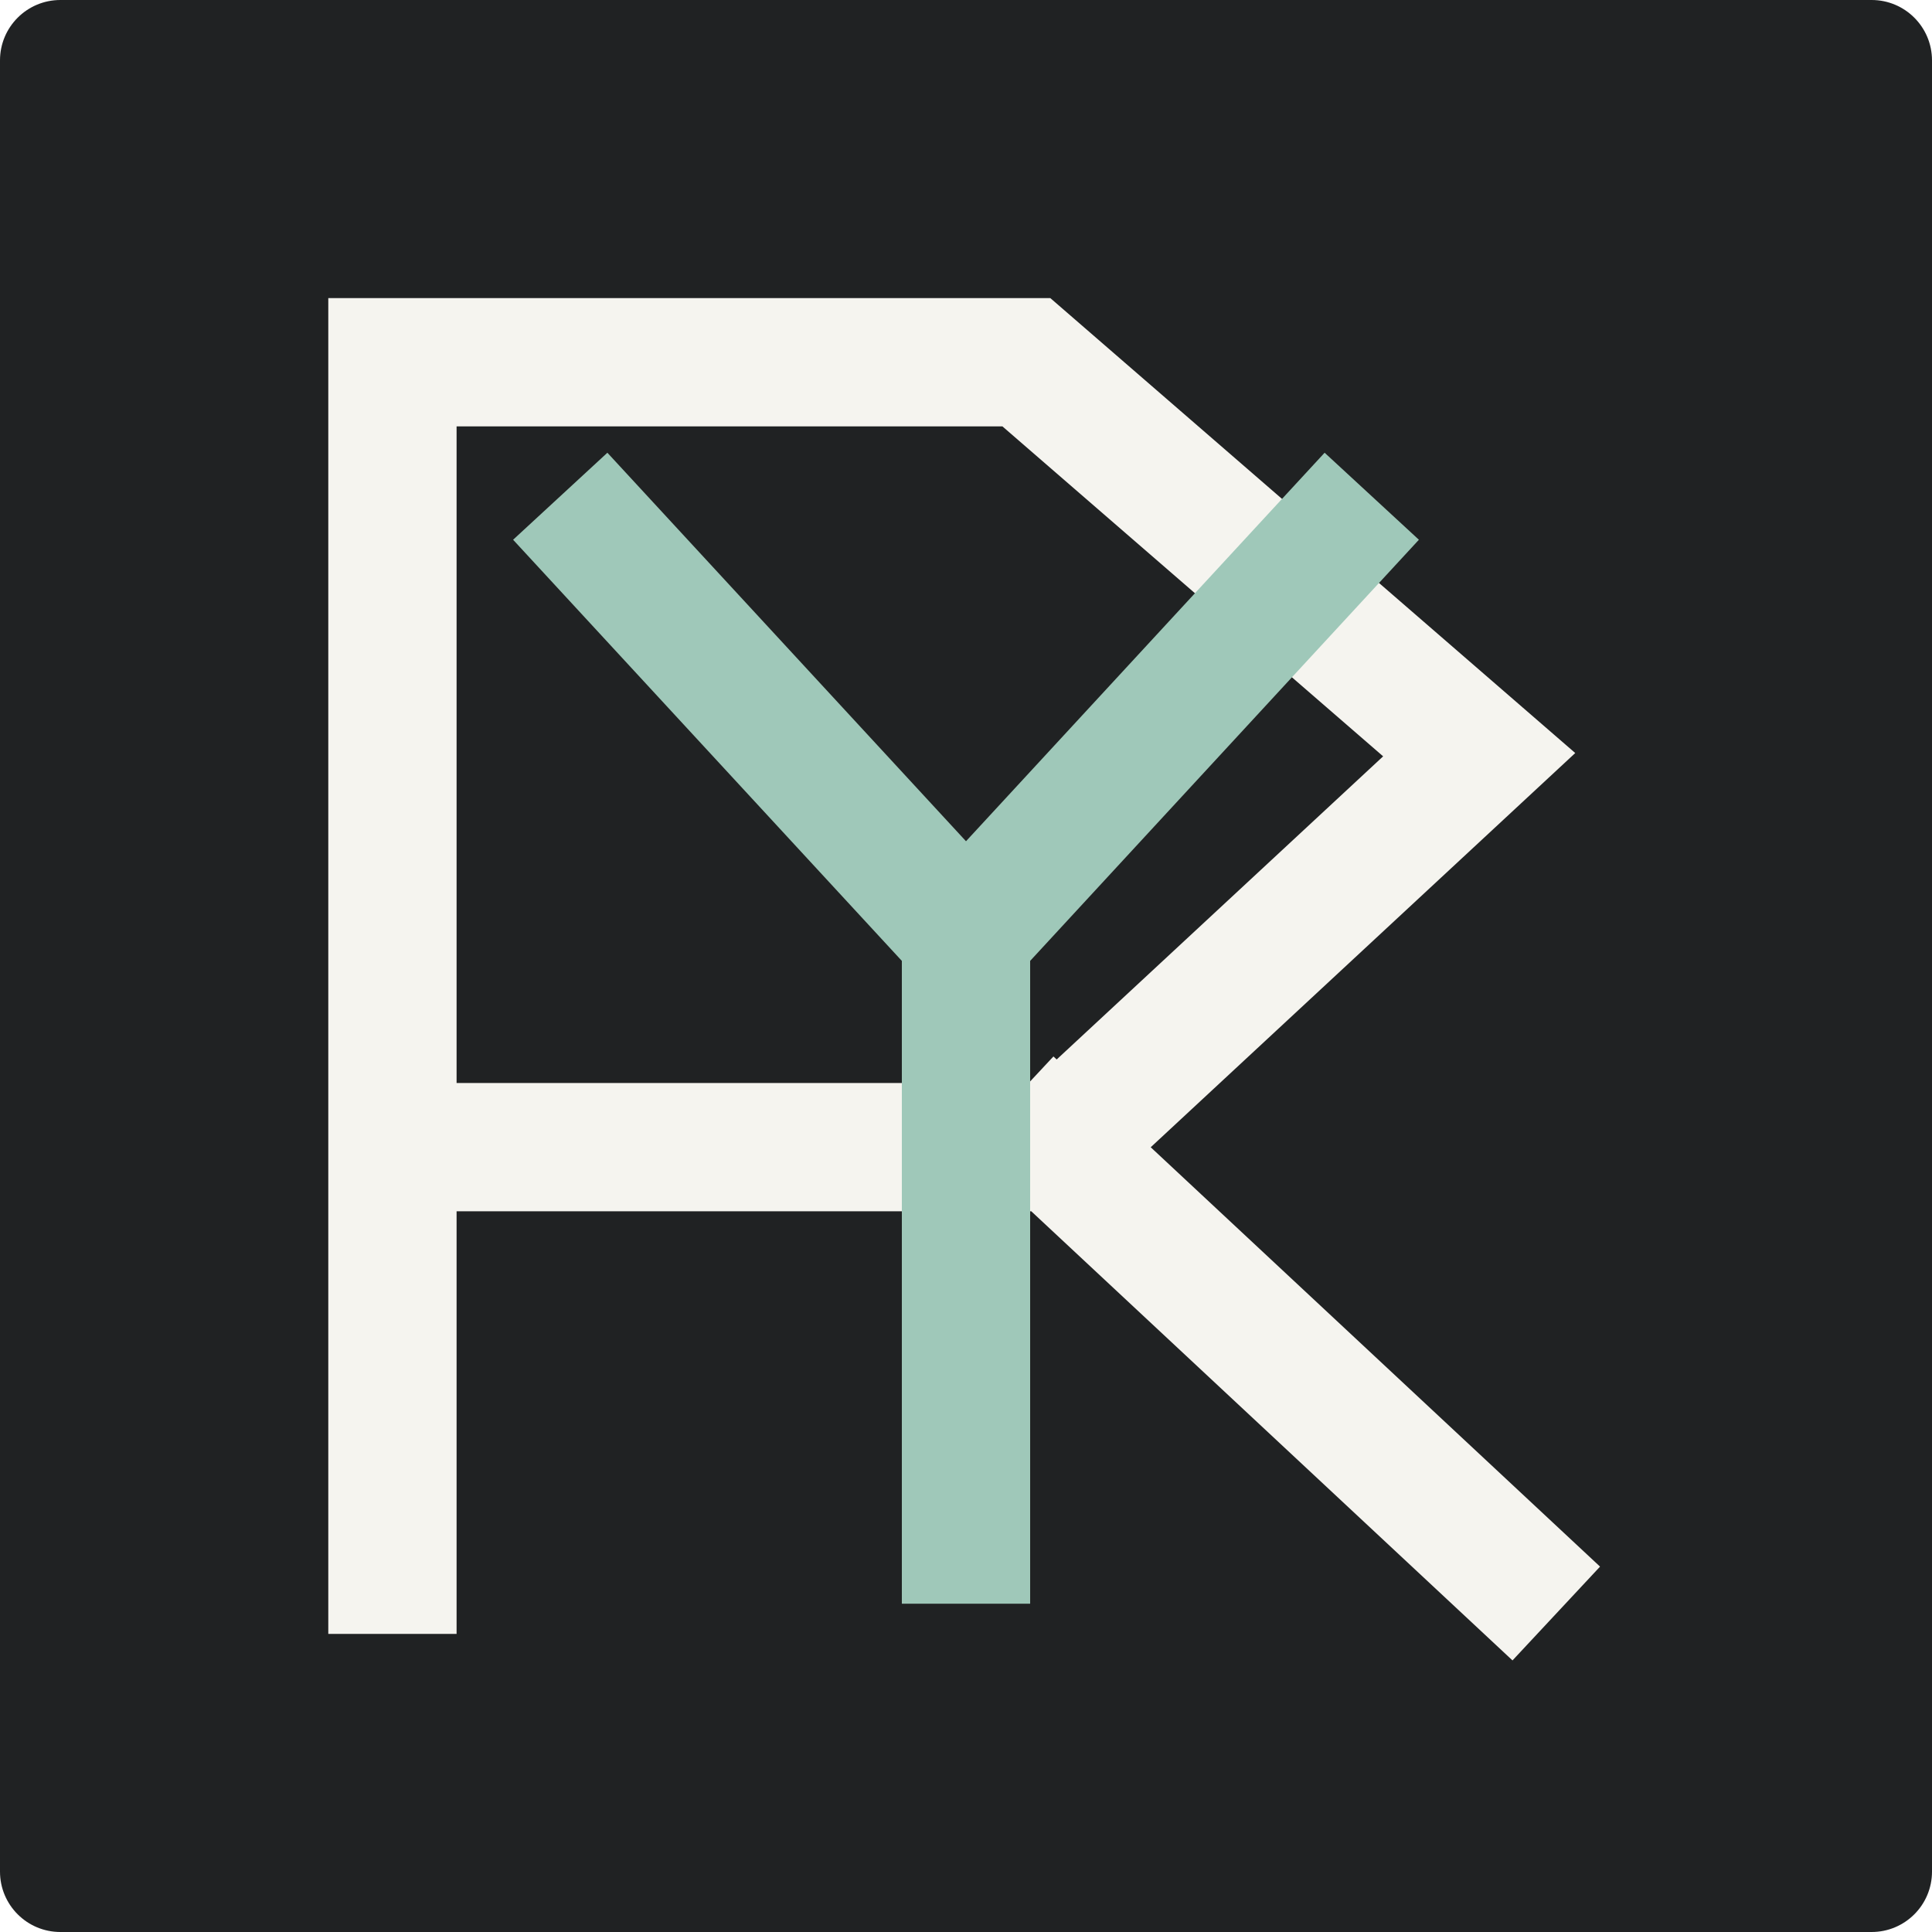
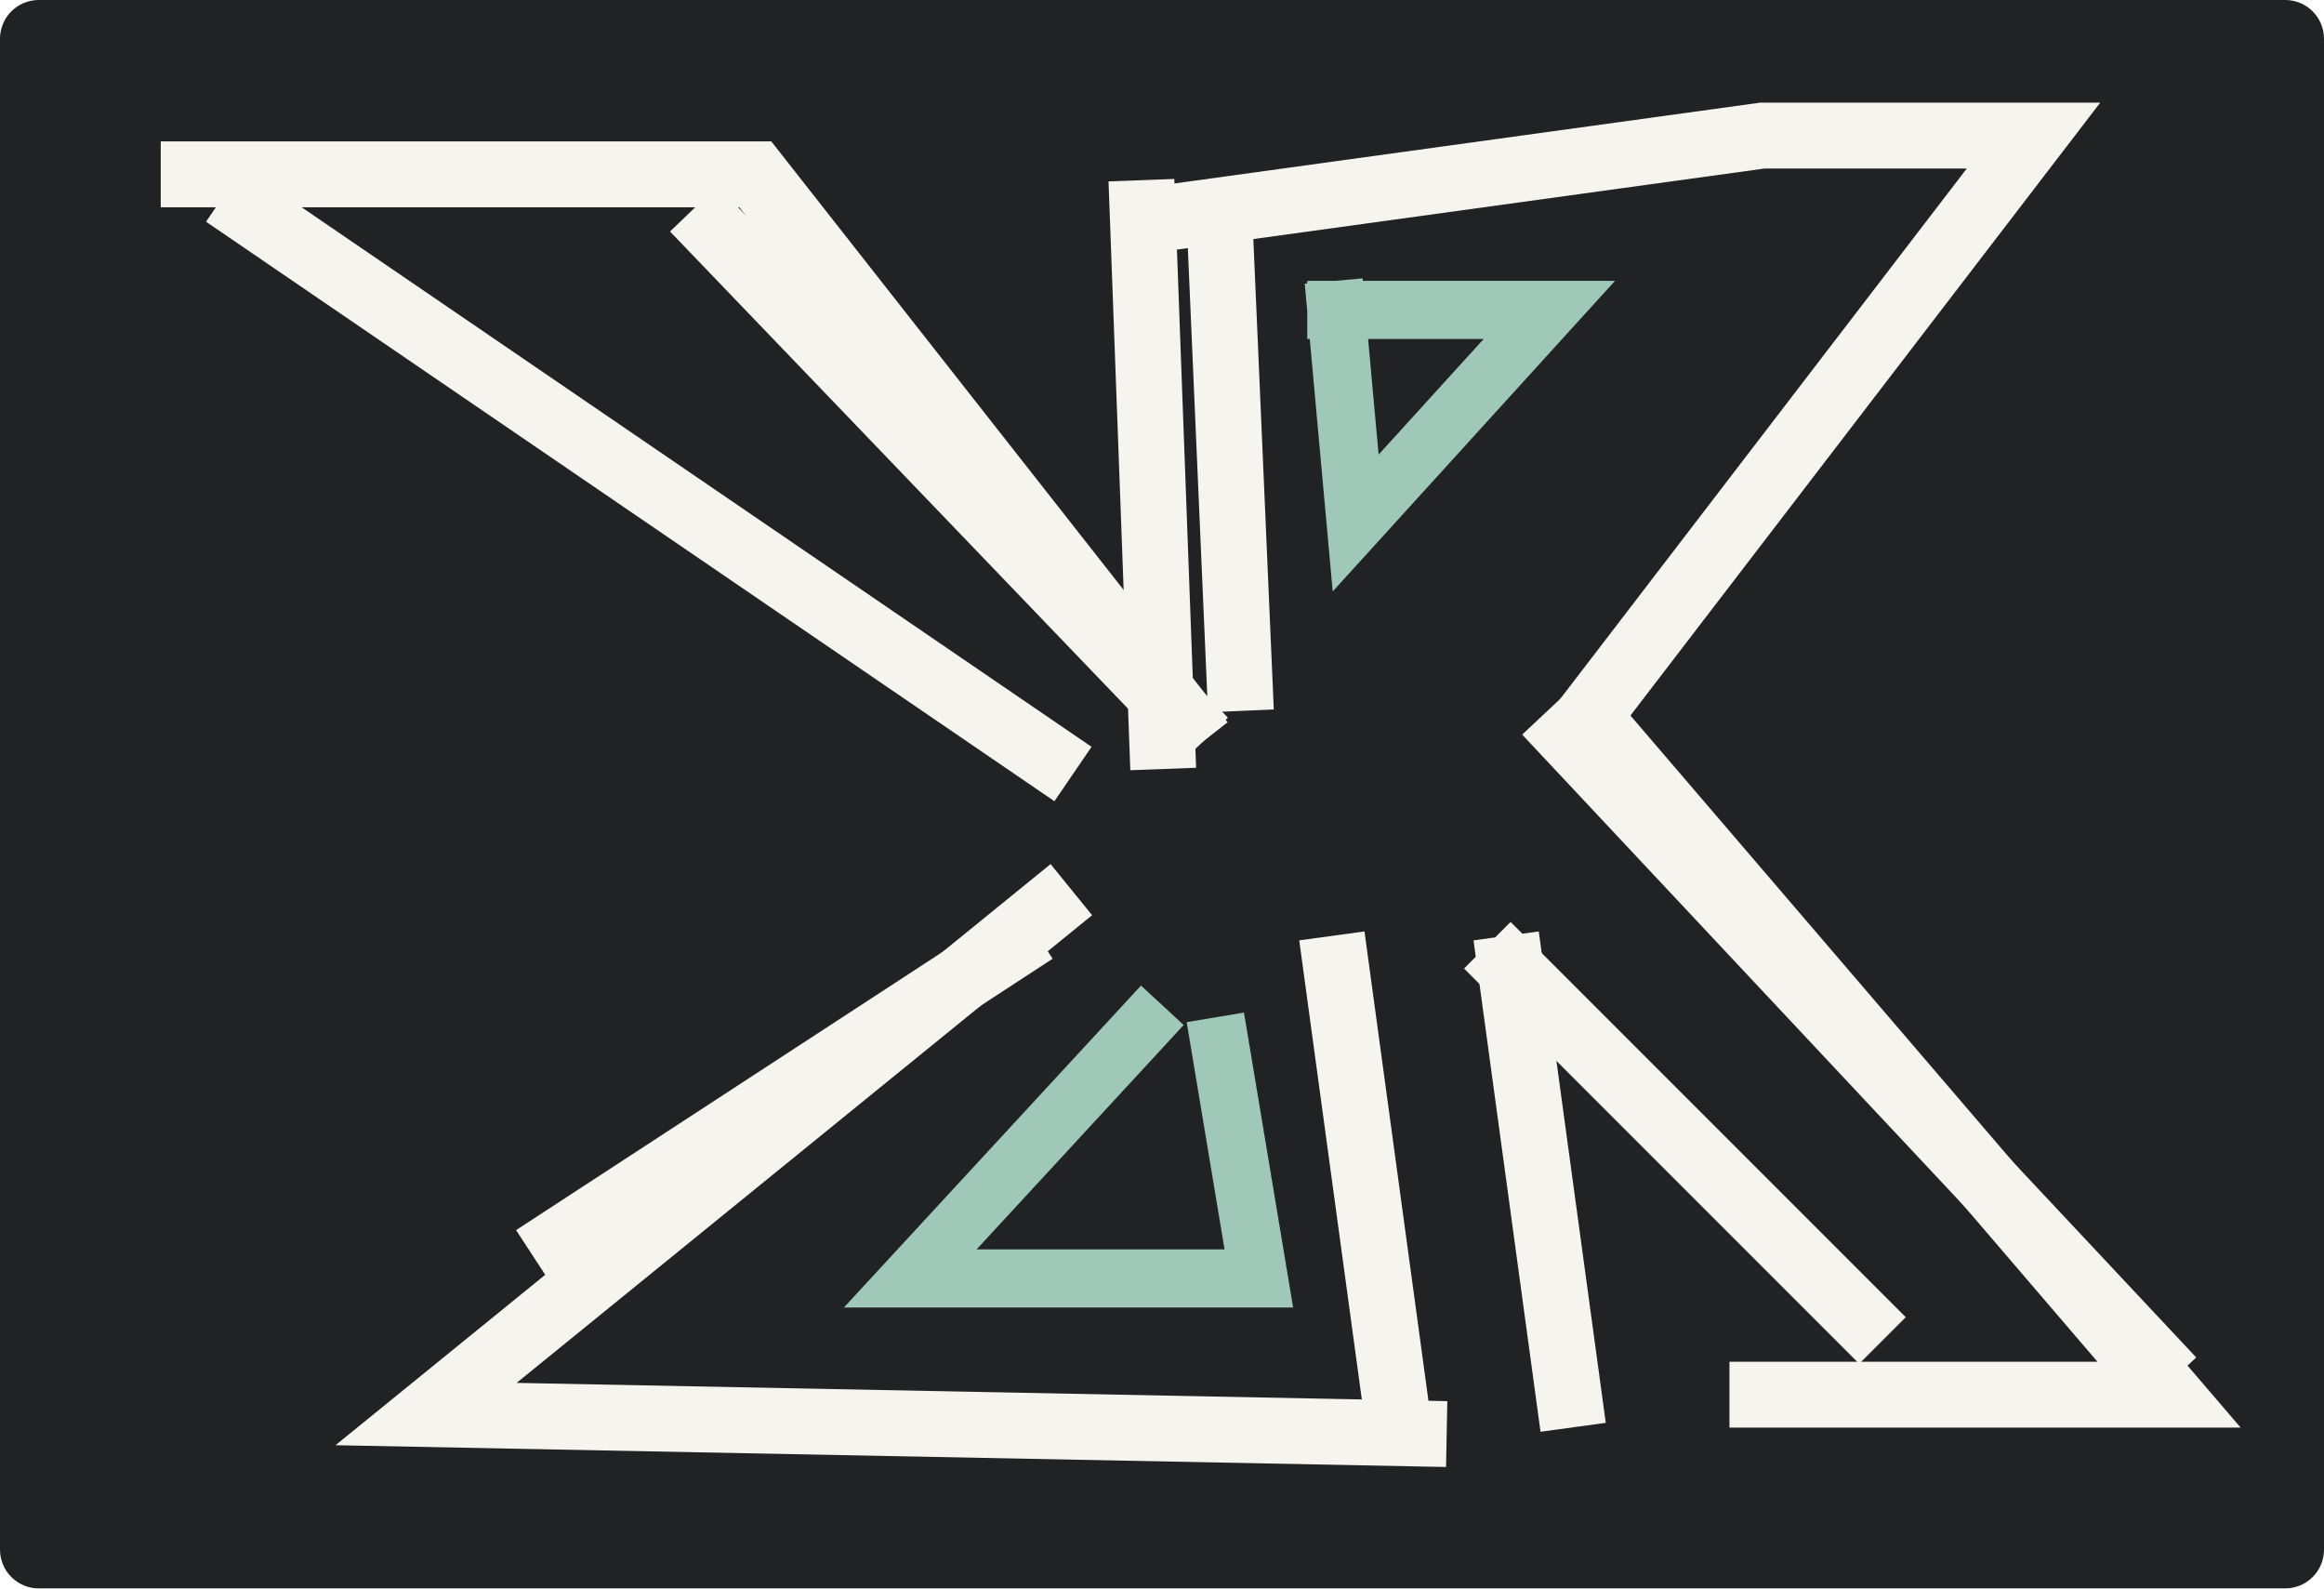
- <svg xmlns="http://www.w3.org/2000/svg" viewBox="0 0 64 64" role="img" aria-labelledby="title">
-   <rect width="64" height="64" rx="2" fill="#202223" />
-   <path d="M13 52V12h21l15 13-14 13H13M35 38l15 14" fill="none" stroke="#f5f4ef" stroke-width="4.25" stroke-linecap="square" stroke-linejoin="miter" />
-   <path d="M20 18l12 13 12-13M32 31v20" fill="none" stroke="#9fc8b9" stroke-width="4.25" stroke-linecap="square" stroke-linejoin="miter" />
+ <svg xmlns="http://www.w3.org/2000/svg" viewBox="0 0 120 82" role="img" aria-labelledby="title">
+   <rect width="120" height="82" rx="2" fill="#202223" />
+   <g fill="none" stroke="#f5f4ef" stroke-width="3.4" stroke-linecap="square" stroke-linejoin="miter">
+     <path d="M10 9H39L61 37" />
+     <path d="M13 11L54 39" />
+     <path d="M37 12L61 37" />
+     <path d="M60 38L59 11" />
+     <path d="M62 11L91 7H105L82 37L112 72H91" />
+     <path d="M63 12L64 35" />
+     <path d="M81 38L111 70" />
+     <path d="M54 47L22 73L73 74" />
+     <path d="M52 49L29 64" />
+     <path d="M69 50L72 72" />
+     <path d="M78 50L81 72" />
+     <path d="M78 50L96 68" />
+   </g>
+   <g fill="none" stroke="#9fc8b9" stroke-width="3" stroke-linecap="square" stroke-linejoin="miter">
+     <path d="M69 16H80L70 27L69 16" />
+     <path d="M59 53L47 66H65L63 54" />
+   </g>
</svg>
